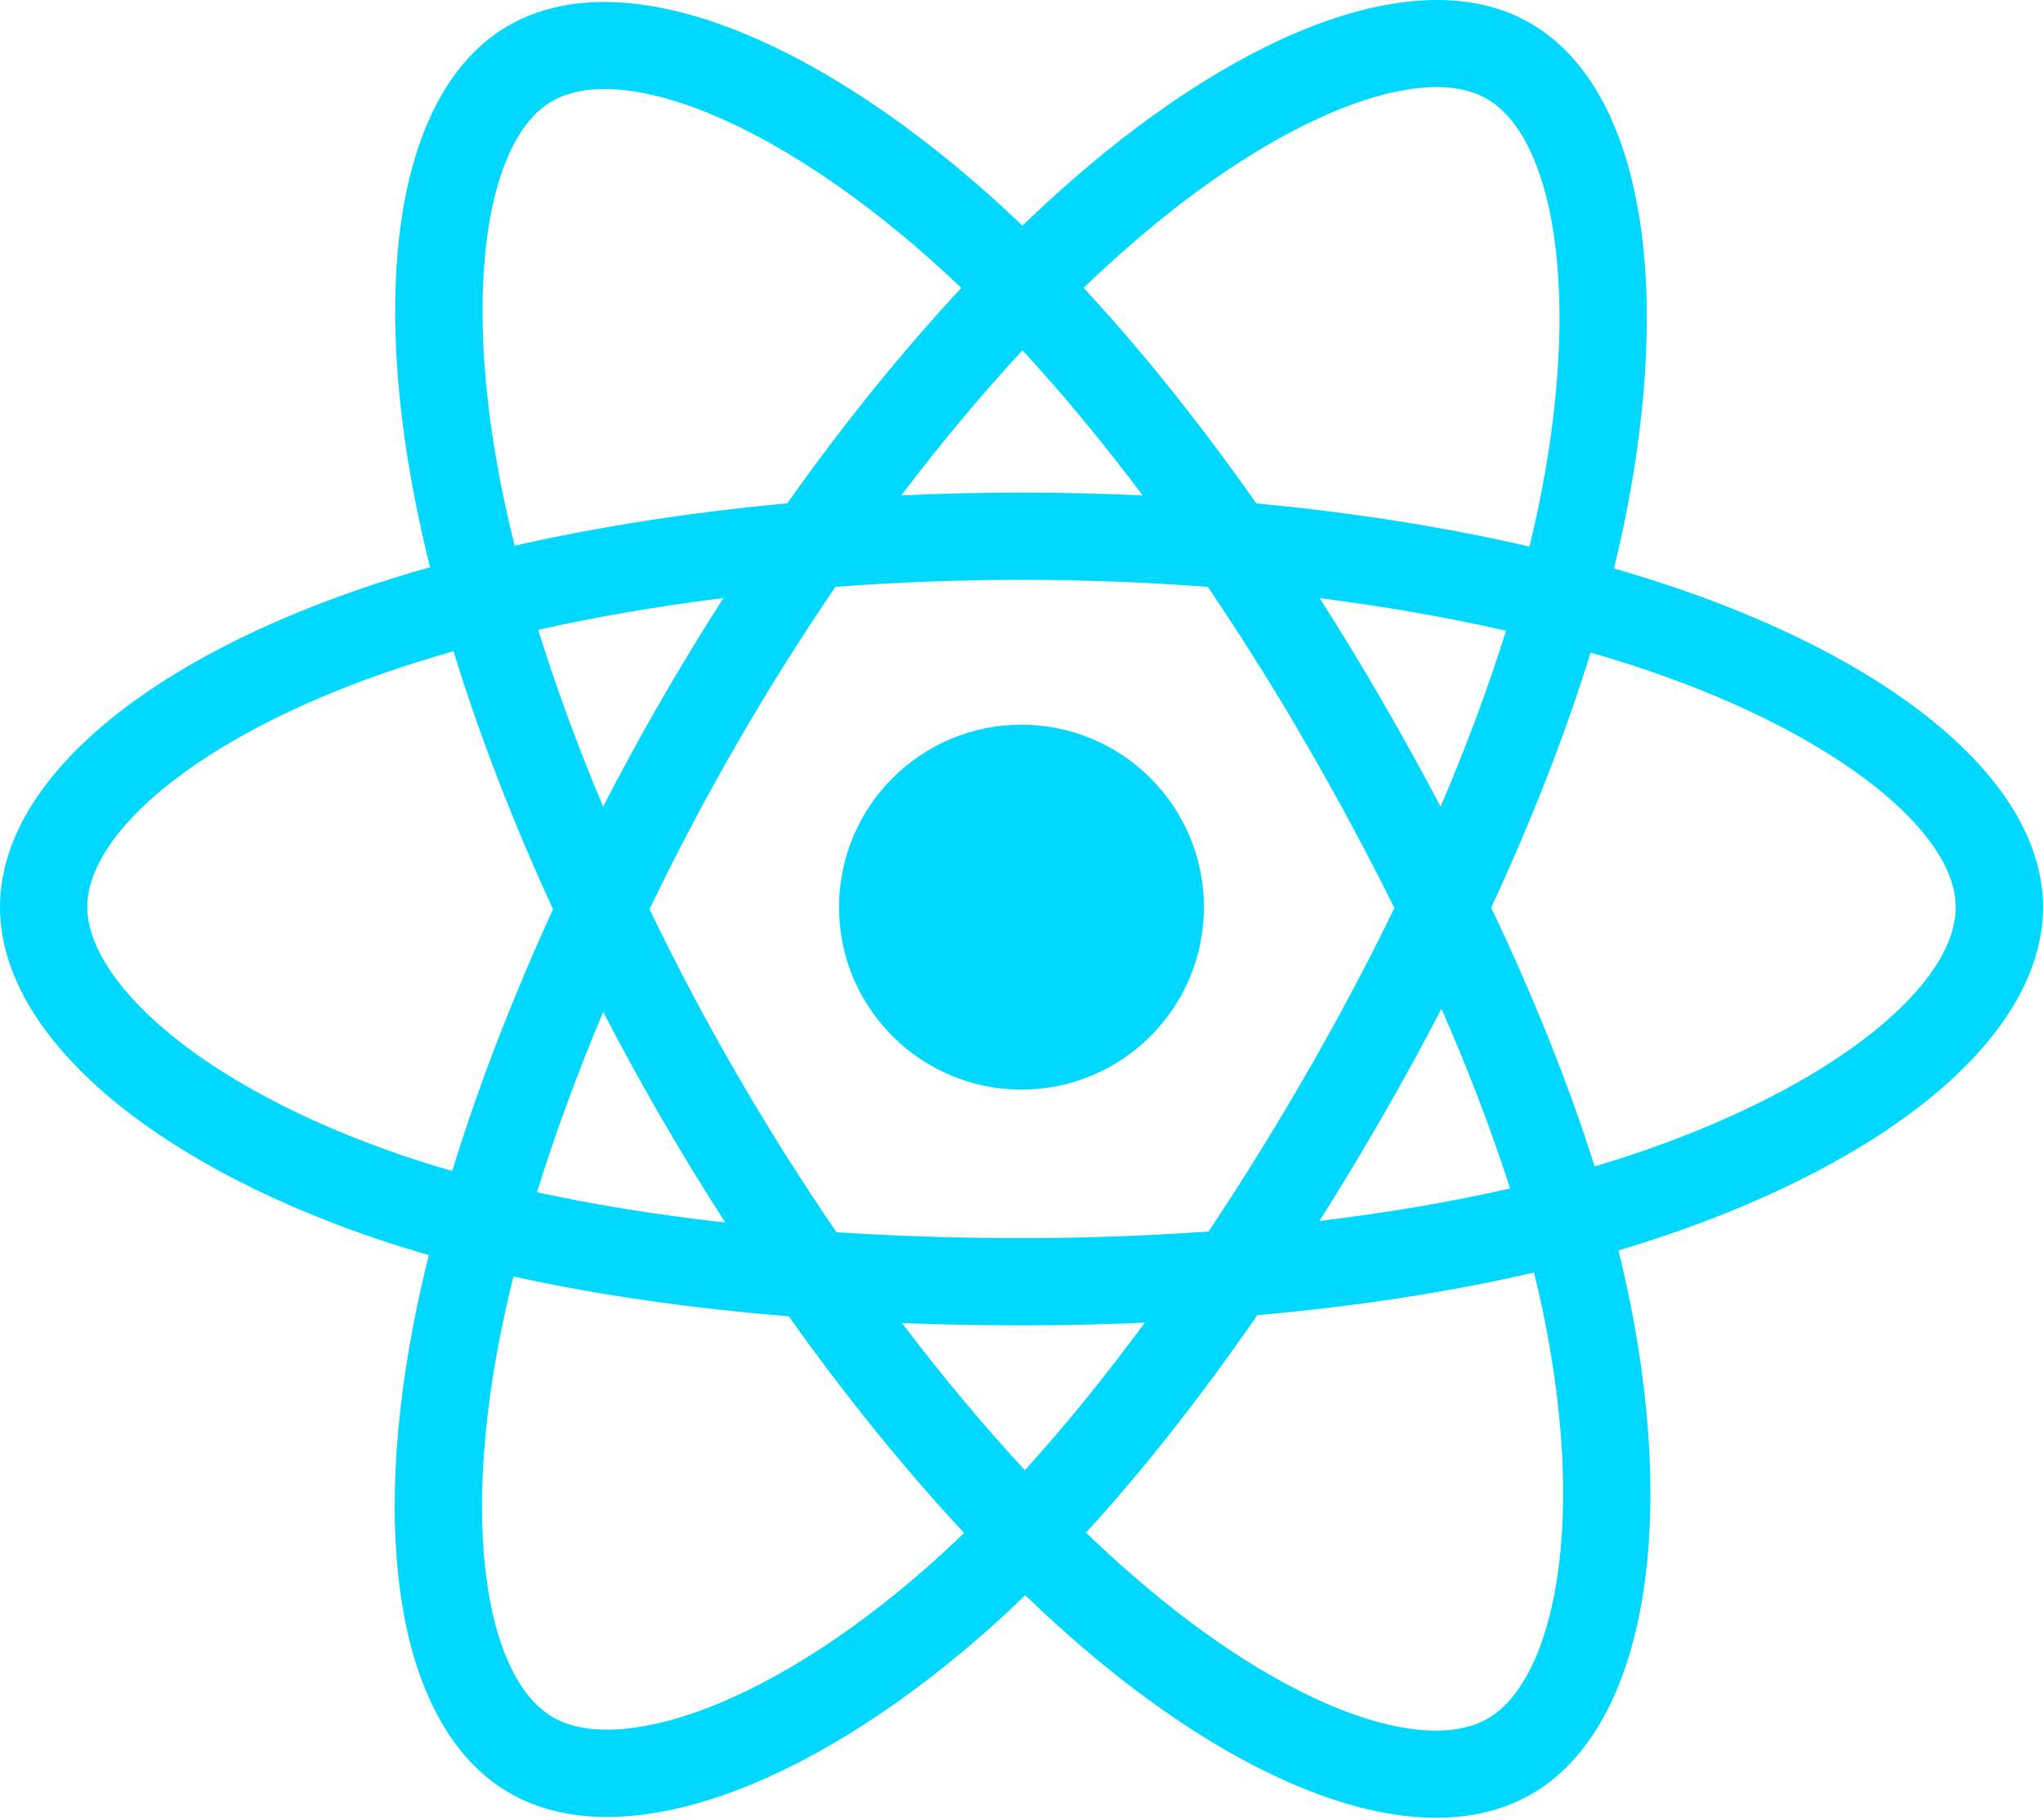
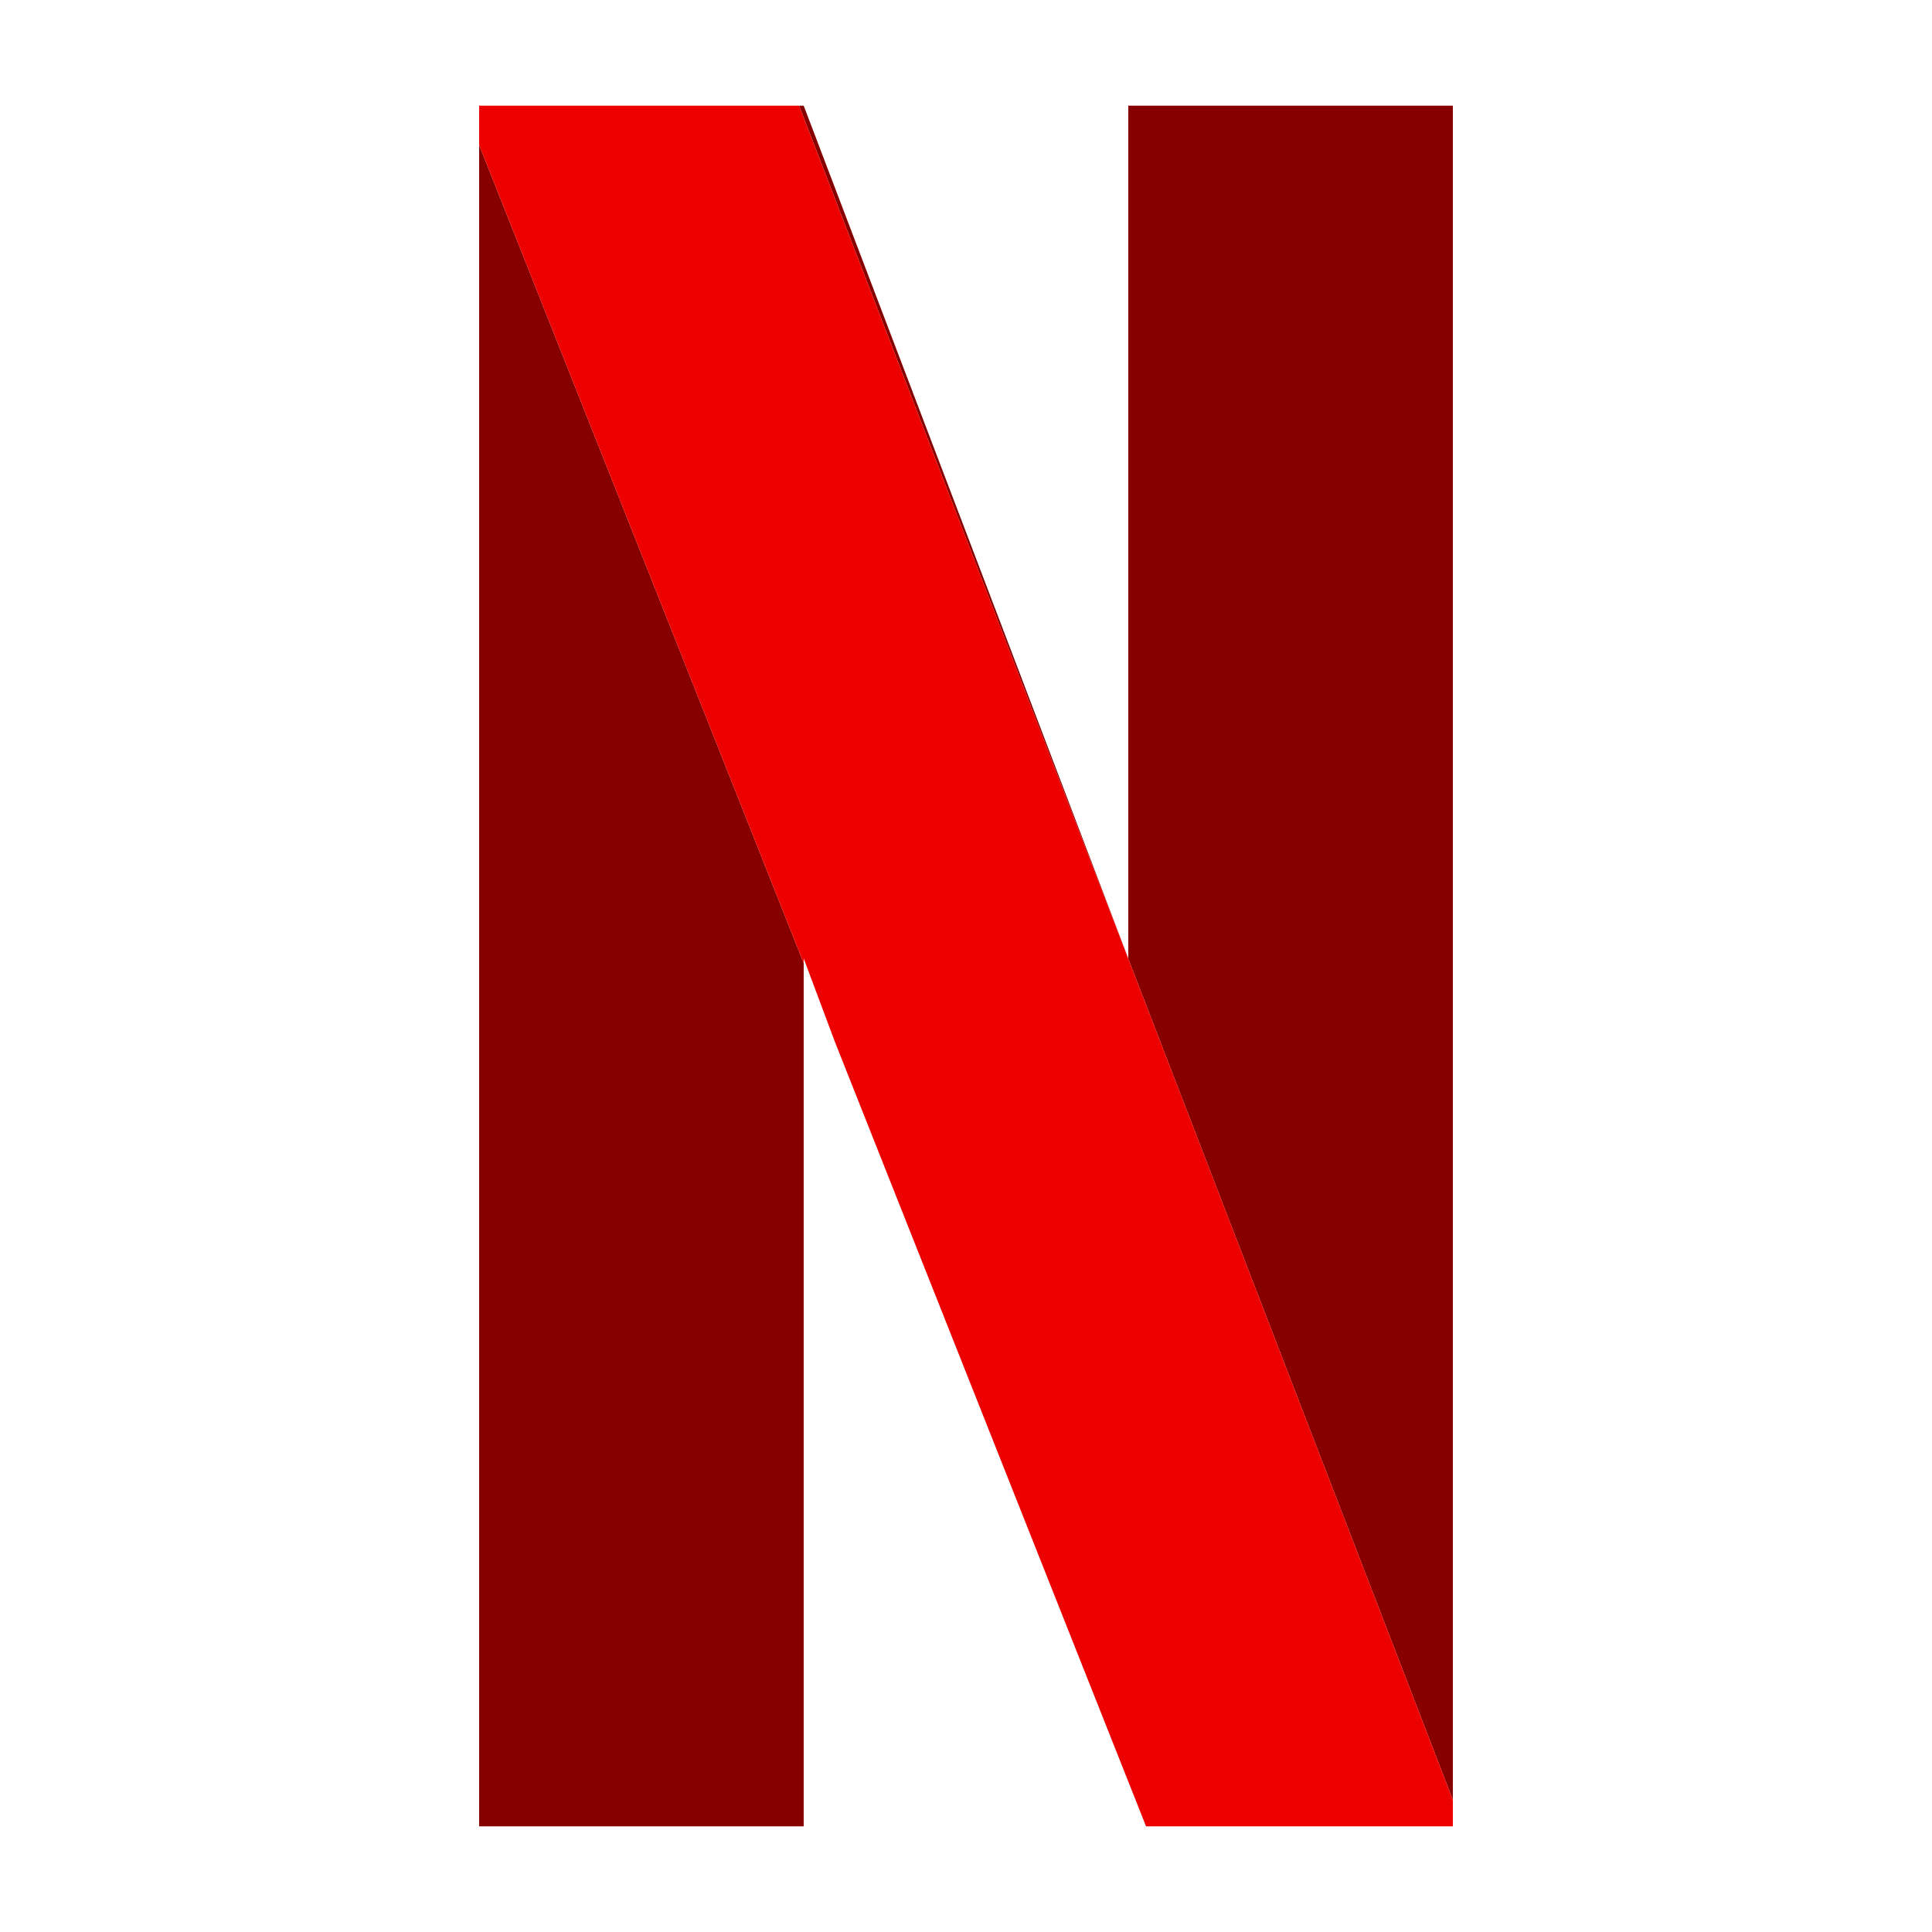
- <svg xmlns="http://www.w3.org/2000/svg" aria-hidden="true" role="img" class="iconify iconify--logos" width="35.93" height="32" preserveAspectRatio="xMidYMid meet" viewBox="0 0 256 228">
-   <path fill="#00D8FF" d="M210.483 73.824a171.49 171.49 0 0 0-8.24-2.597c.465-1.9.893-3.777 1.273-5.621c6.238-30.281 2.16-54.676-11.769-62.708c-13.355-7.7-35.196.329-57.254 19.526a171.23 171.23 0 0 0-6.375 5.848a155.866 155.866 0 0 0-4.241-3.917C100.759 3.829 77.587-4.822 63.673 3.233C50.33 10.957 46.379 33.89 51.995 62.588a170.974 170.974 0 0 0 1.892 8.48c-3.28.932-6.445 1.924-9.474 2.98C17.309 83.498 0 98.307 0 113.668c0 15.865 18.582 31.778 46.812 41.427a145.52 145.52 0 0 0 6.921 2.165a167.467 167.467 0 0 0-2.01 9.138c-5.354 28.2-1.173 50.591 12.134 58.266c13.744 7.926 36.812-.22 59.273-19.855a145.567 145.567 0 0 0 5.342-4.923a168.064 168.064 0 0 0 6.92 6.314c21.758 18.722 43.246 26.282 56.54 18.586c13.731-7.949 18.194-32.003 12.4-61.268a145.016 145.016 0 0 0-1.535-6.842c1.62-.48 3.21-.974 4.76-1.488c29.348-9.723 48.443-25.443 48.443-41.52c0-15.417-17.868-30.326-45.517-39.844Zm-6.365 70.984c-1.4.463-2.836.91-4.3 1.345c-3.24-10.257-7.612-21.163-12.963-32.432c5.106-11 9.31-21.767 12.459-31.957c2.619.758 5.16 1.557 7.61 2.4c23.69 8.156 38.14 20.213 38.14 29.504c0 9.896-15.606 22.743-40.946 31.14Zm-10.514 20.834c2.562 12.94 2.927 24.64 1.23 33.787c-1.524 8.219-4.59 13.698-8.382 15.893c-8.067 4.67-25.32-1.4-43.927-17.412a156.726 156.726 0 0 1-6.437-5.87c7.214-7.889 14.423-17.06 21.459-27.246c12.376-1.098 24.068-2.894 34.671-5.345a134.17 134.17 0 0 1 1.386 6.193ZM87.276 214.515c-7.882 2.783-14.16 2.863-17.955.675c-8.075-4.657-11.432-22.636-6.853-46.752a156.923 156.923 0 0 1 1.869-8.499c10.486 2.32 22.093 3.988 34.498 4.994c7.084 9.967 14.501 19.128 21.976 27.15a134.668 134.668 0 0 1-4.877 4.492c-9.933 8.682-19.886 14.842-28.658 17.94ZM50.35 144.747c-12.483-4.267-22.792-9.812-29.858-15.863c-6.35-5.437-9.555-10.836-9.555-15.216c0-9.322 13.897-21.212 37.076-29.293c2.813-.98 5.757-1.905 8.812-2.773c3.204 10.42 7.406 21.315 12.477 32.332c-5.137 11.18-9.399 22.249-12.634 32.792a134.718 134.718 0 0 1-6.318-1.979Zm12.378-84.26c-4.811-24.587-1.616-43.134 6.425-47.789c8.564-4.958 27.502 2.111 47.463 19.835a144.318 144.318 0 0 1 3.841 3.545c-7.438 7.987-14.787 17.08-21.808 26.988c-12.04 1.116-23.565 2.908-34.161 5.309a160.342 160.342 0 0 1-1.76-7.887Zm110.427 27.268a347.8 347.8 0 0 0-7.785-12.803c8.168 1.033 15.994 2.404 23.343 4.08c-2.206 7.072-4.956 14.465-8.193 22.045a381.151 381.151 0 0 0-7.365-13.322Zm-45.032-43.861c5.044 5.465 10.096 11.566 15.065 18.186a322.04 322.04 0 0 0-30.257-.006c4.974-6.559 10.069-12.652 15.192-18.18ZM82.802 87.83a323.167 323.167 0 0 0-7.227 13.238c-3.184-7.553-5.909-14.98-8.134-22.152c7.304-1.634 15.093-2.97 23.209-3.984a321.524 321.524 0 0 0-7.848 12.897Zm8.081 65.352c-8.385-.936-16.291-2.203-23.593-3.793c2.26-7.3 5.045-14.885 8.298-22.6a321.187 321.187 0 0 0 7.257 13.246c2.594 4.48 5.28 8.868 8.038 13.147Zm37.542 31.03c-5.184-5.592-10.354-11.779-15.403-18.433c4.902.192 9.899.29 14.978.29c5.218 0 10.376-.117 15.453-.343c-4.985 6.774-10.018 12.97-15.028 18.486Zm52.198-57.817c3.422 7.8 6.306 15.345 8.596 22.52c-7.422 1.694-15.436 3.058-23.88 4.071a382.417 382.417 0 0 0 7.859-13.026a347.403 347.403 0 0 0 7.425-13.565Zm-16.898 8.101a358.557 358.557 0 0 1-12.281 19.815a329.4 329.4 0 0 1-23.444.823c-7.967 0-15.716-.248-23.178-.732a310.202 310.202 0 0 1-12.513-19.846h.001a307.41 307.41 0 0 1-10.923-20.627a310.278 310.278 0 0 1 10.89-20.637l-.001.001a307.318 307.318 0 0 1 12.413-19.761c7.613-.576 15.42-.876 23.31-.876H128c7.926 0 15.743.303 23.354.883a329.357 329.357 0 0 1 12.335 19.695a358.489 358.489 0 0 1 11.036 20.54a329.472 329.472 0 0 1-11 20.722Zm22.56-122.124c8.572 4.944 11.906 24.881 6.52 51.026c-.344 1.668-.73 3.367-1.15 5.09c-10.622-2.452-22.155-4.275-34.23-5.408c-7.034-10.017-14.323-19.124-21.64-27.008a160.789 160.789 0 0 1 5.888-5.4c18.9-16.447 36.564-22.941 44.612-18.3ZM128 90.808c12.625 0 22.86 10.235 22.86 22.86s-10.235 22.86-22.86 22.86s-22.86-10.235-22.86-22.86s10.235-22.86 22.86-22.86Z" />
+ <svg xmlns="http://www.w3.org/2000/svg" height="512px" style="enable-background:new 0 0 512 512;" version="1.1" viewBox="0 0 512 512" width="512px" xml:space="preserve">
+   <g id="_x32_27-netflix">
+     <g>
+       <g>
+         <polygon points="299.005,254 299.005,28 385.025,28 385.025,477 211.765,28 212.985,28    " style="fill:#860000;" />
+       </g>
+       <g>
+         <polygon points="212.985,255.26 212.985,484 126.975,484 126.975,38.41    " style="fill:#860000;" />
+       </g>
+       <g>
+         <polygon points="385.025,477 385.025,484 303.715,484 221.295,276.2 212.985,253.99 212.985,255.26      126.975,38.41 126.975,28 211.765,28    " style="fill:#ED0000;" />
+       </g>
+     </g>
+   </g>
+   <g id="Layer_1" />
</svg>
